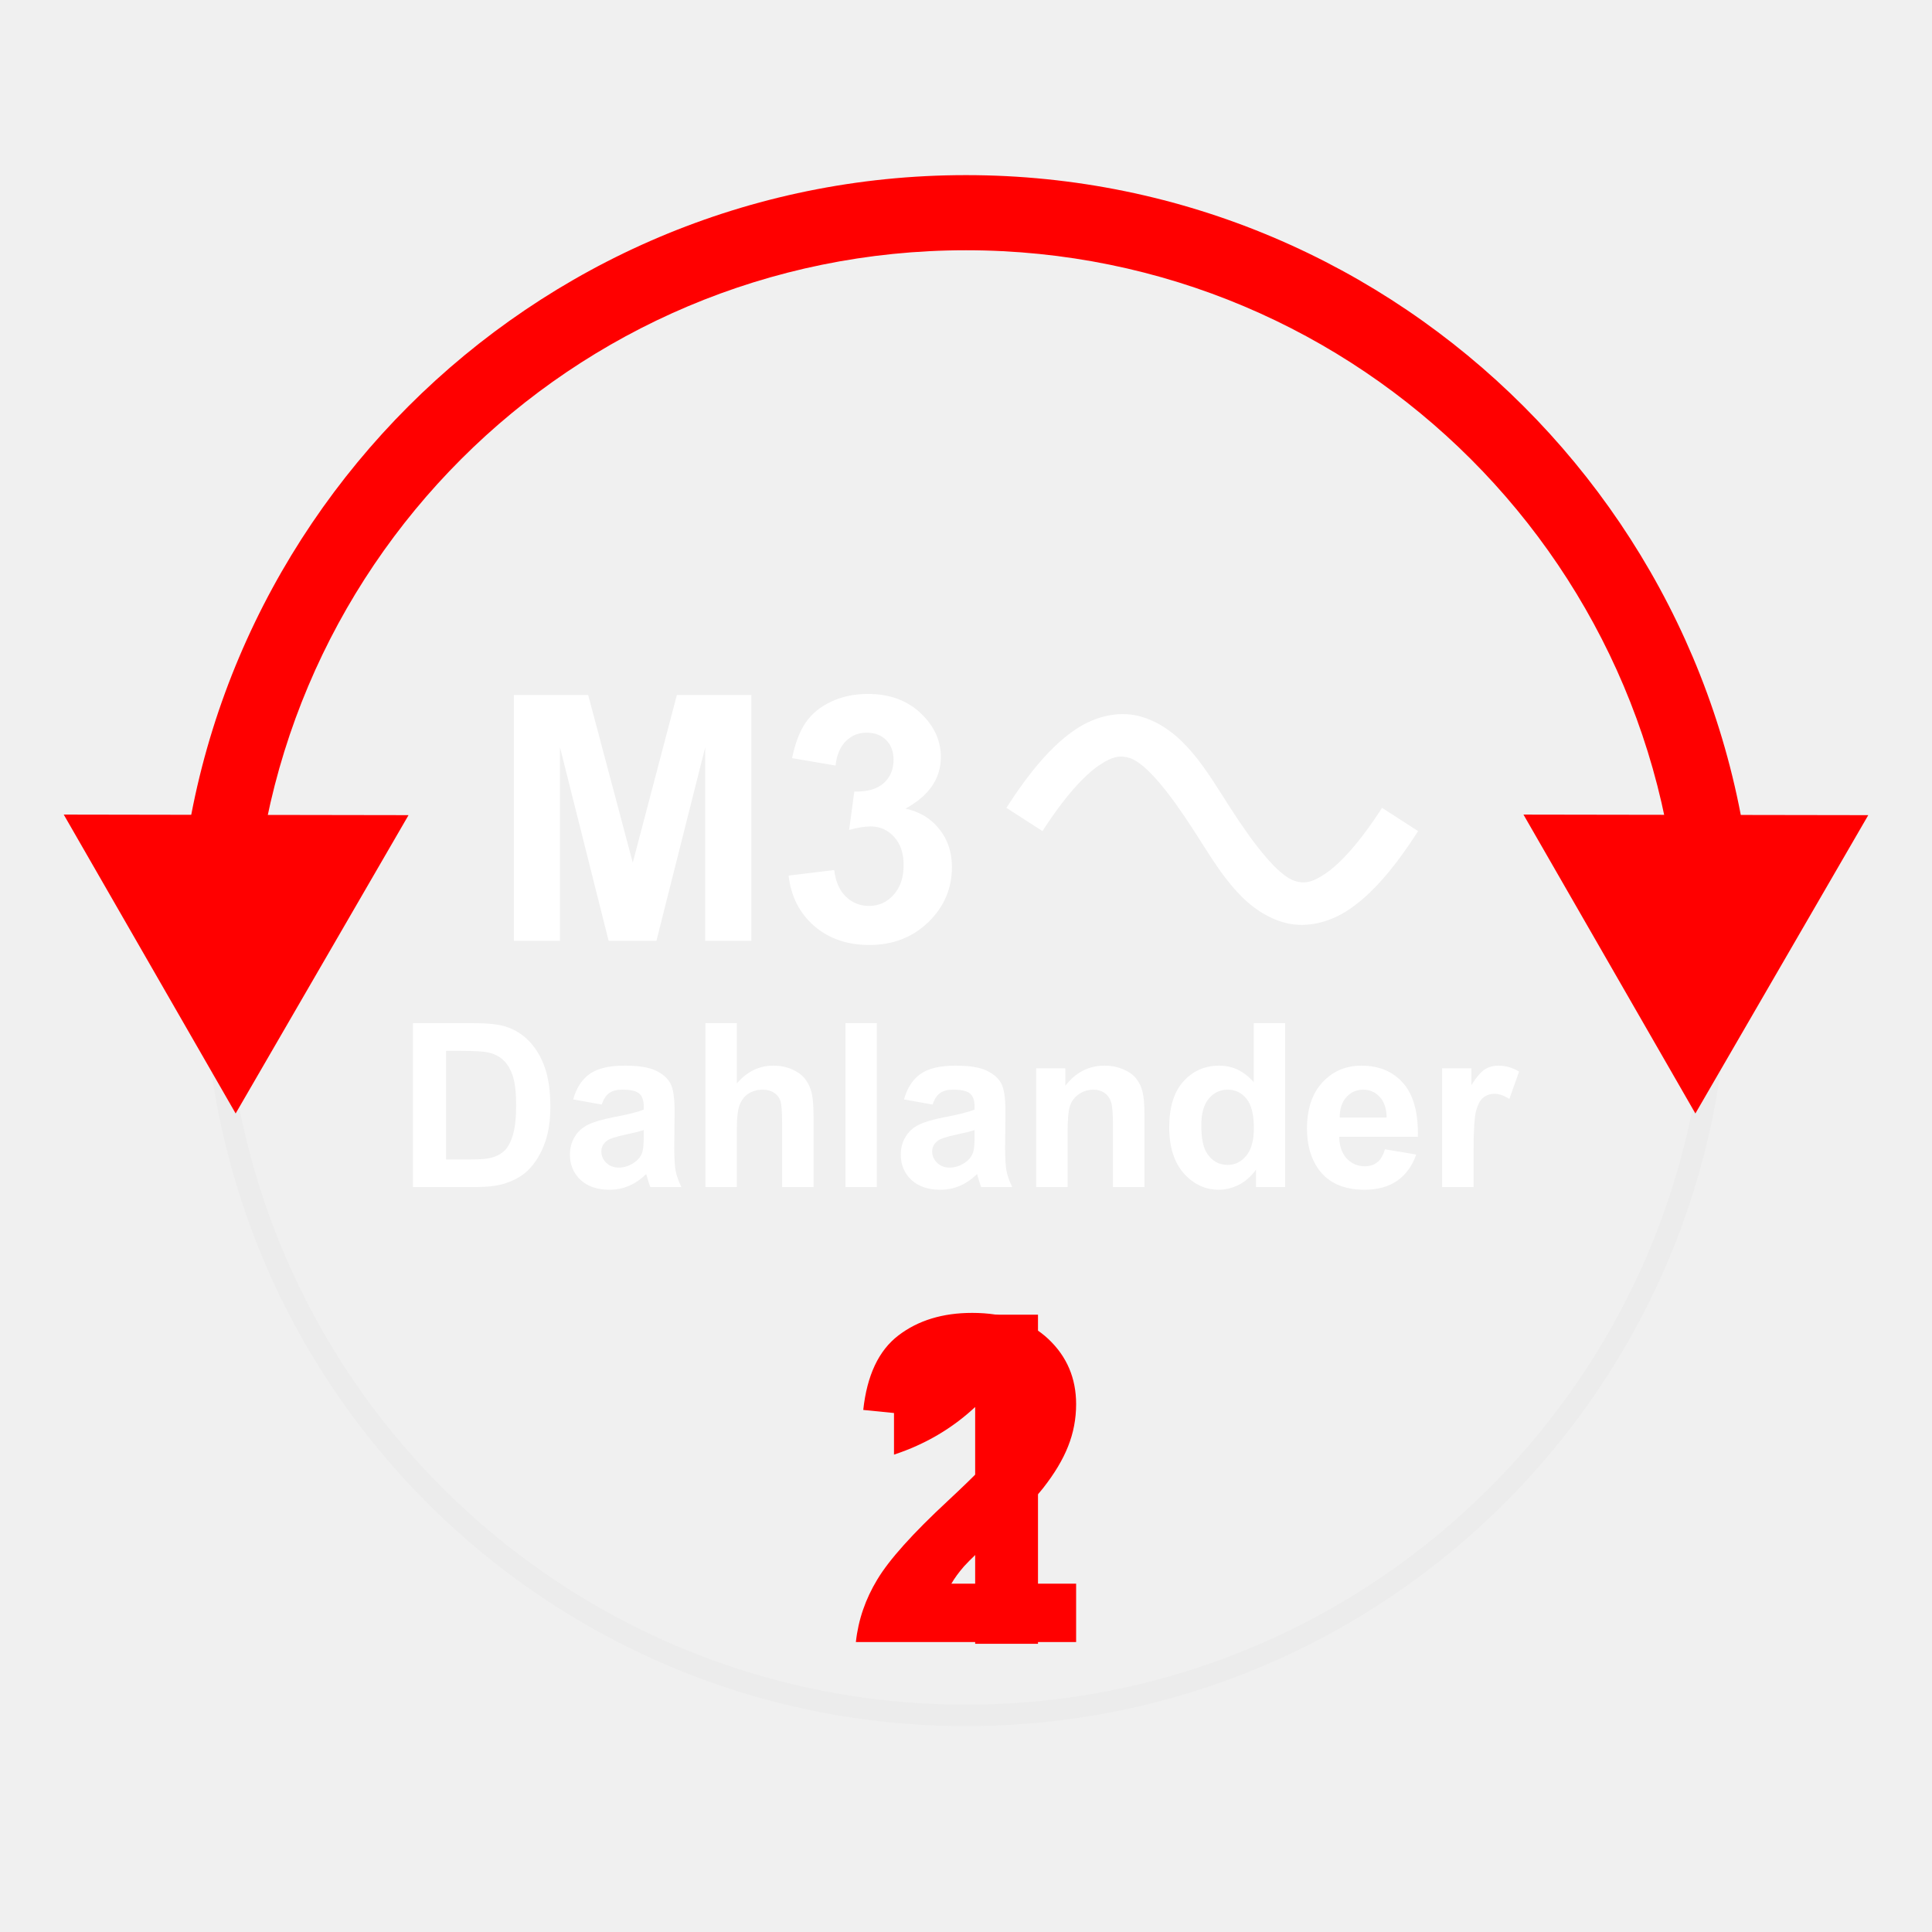
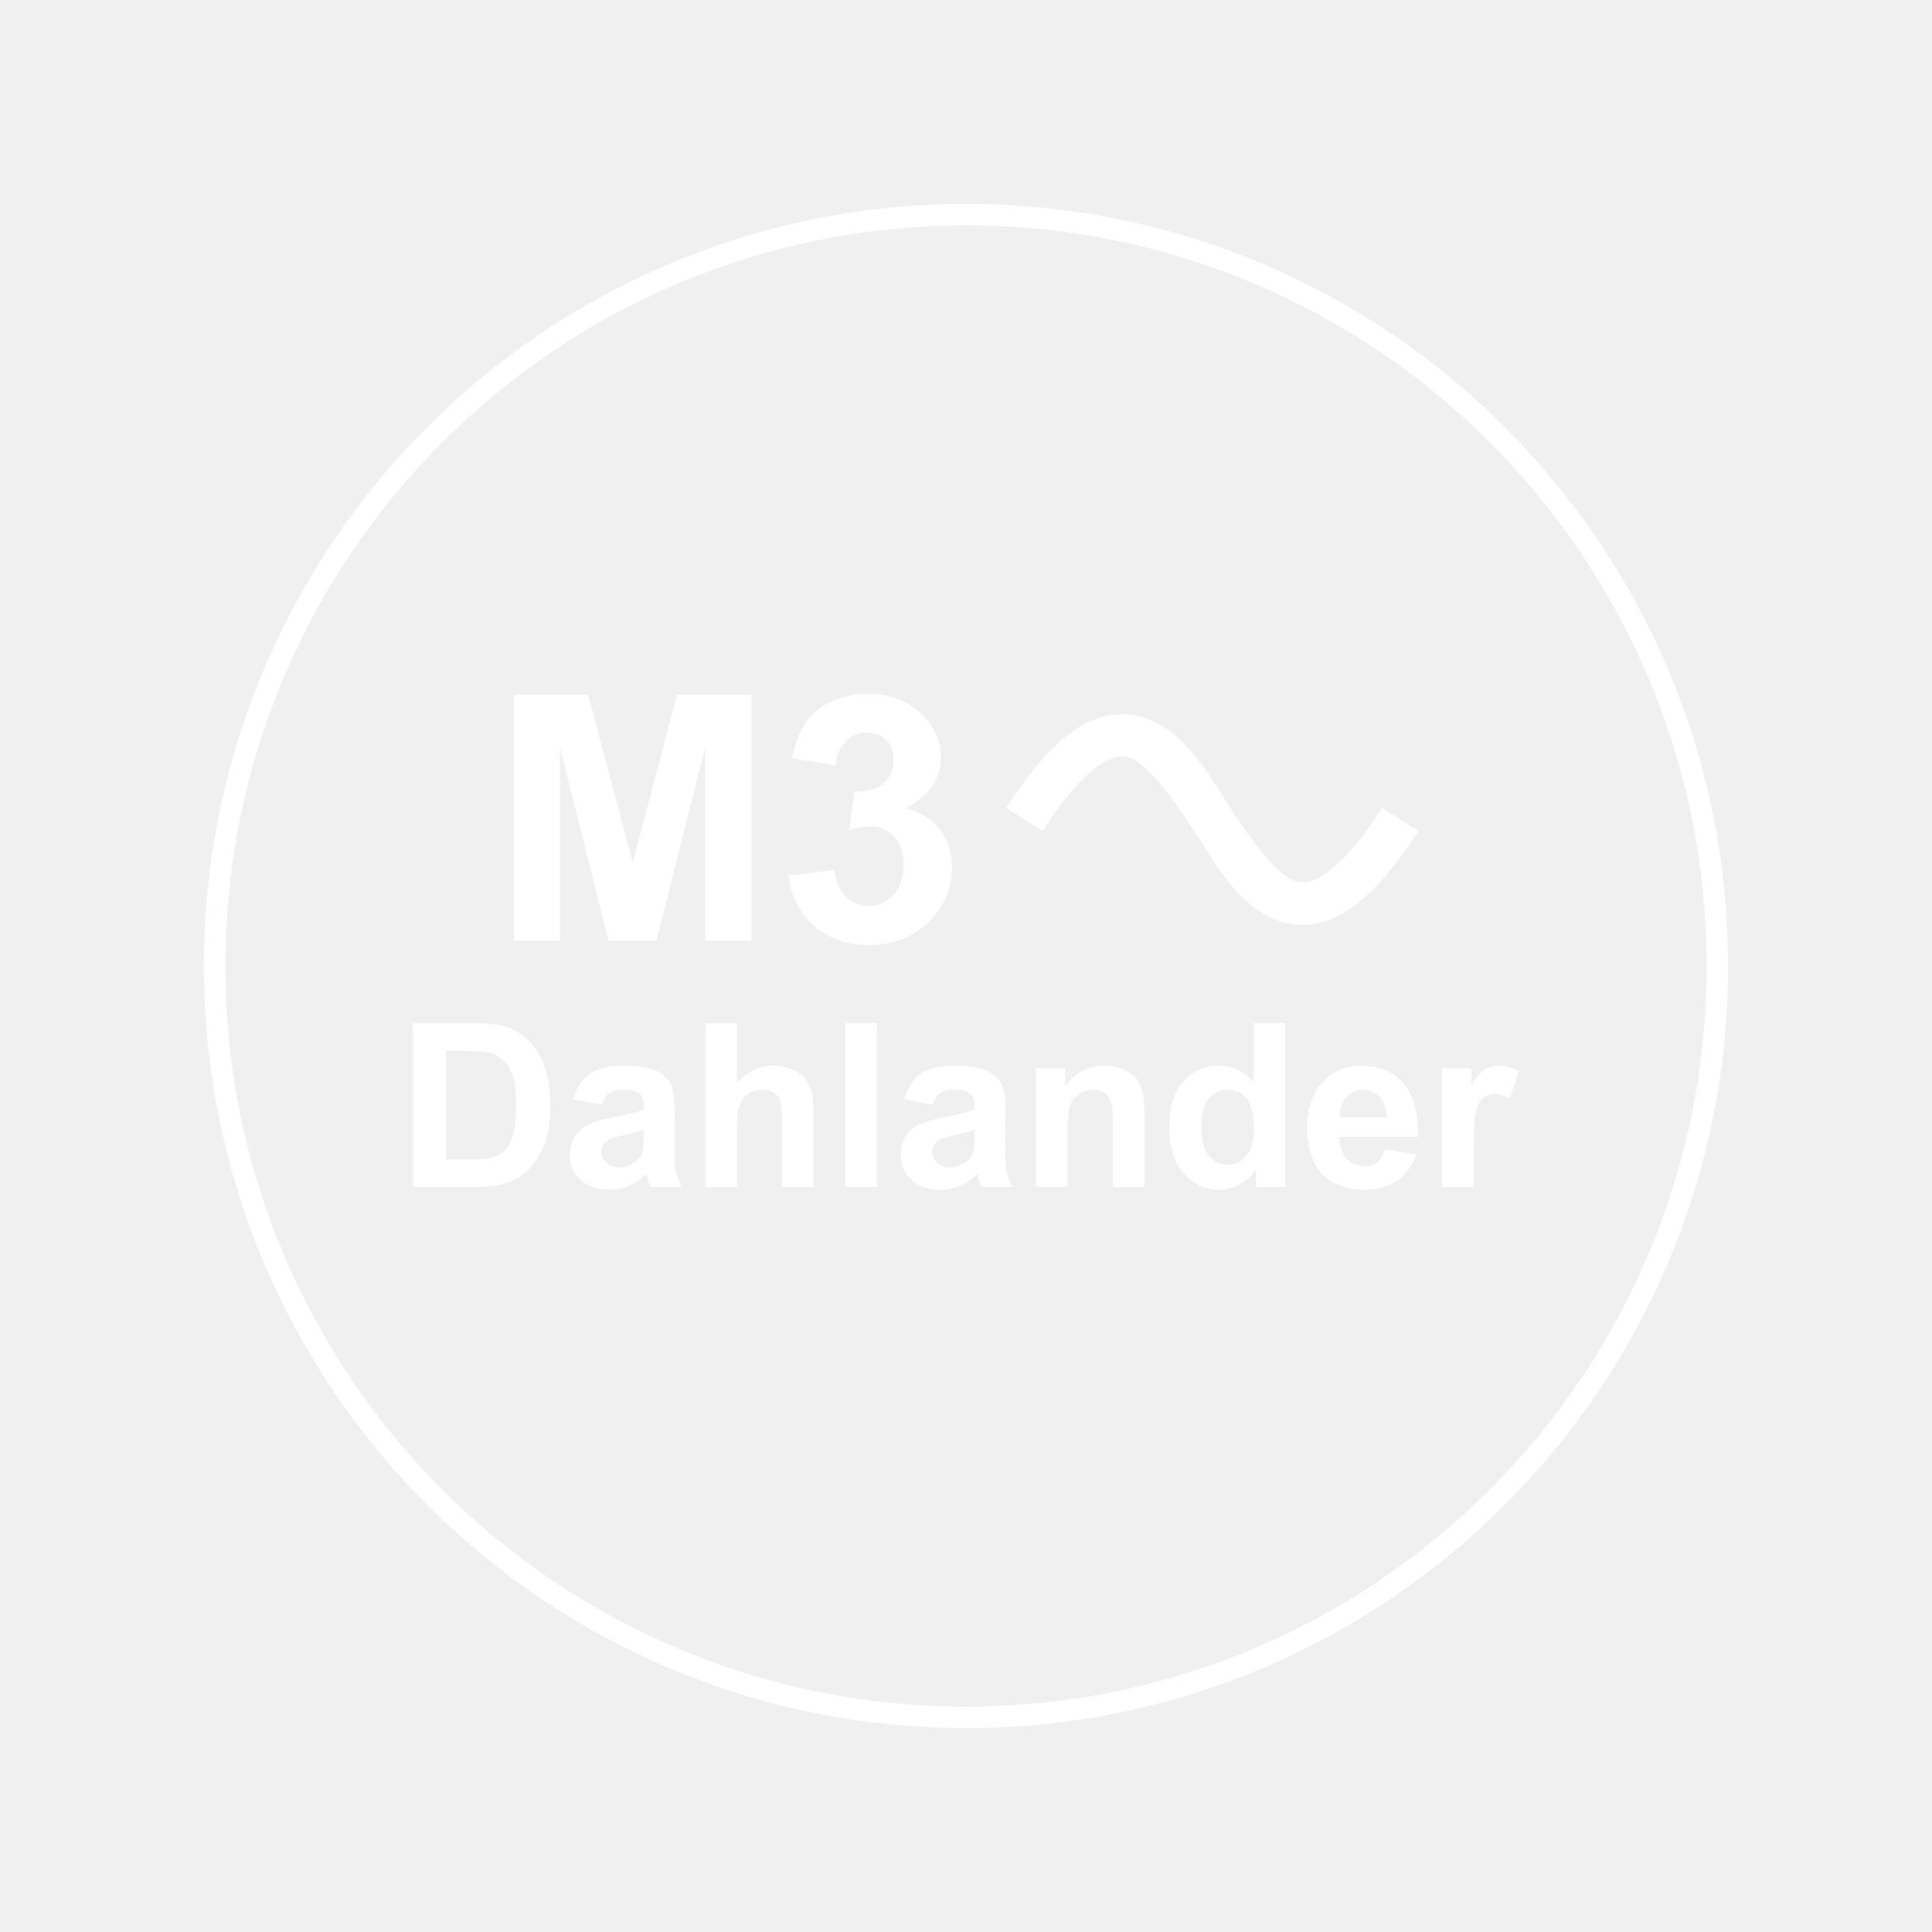
<svg xmlns="http://www.w3.org/2000/svg" width="180" height="180" viewBox="0 0 180 180" version="1.1" id="svg1">
  <defs id="defs1" />
  <path id="fillPath1" style="display:none;fill:#2563eb;stroke-width:2" d="M 160,90 A 70,70 0 0 1 90,160 70,70 0 0 1 20,90 70,70 0 0 1 90,20 70,70 0 0 1 160,90 Z" />
-   <path d="m 96.708,153.15 h -5.854 v -22.063 q -3.208,3 -7.563,4.438 v -5.312 q 2.292,-0.75 4.979,-2.833 2.688,-2.104 3.688,-4.896 h 4.75 z" id="strokePath2" style="font-weight:bold;font-size:42.667px;line-height:0px;font-family:Arial;-inkscape-font-specification:'Arial Bold';text-align:center;text-anchor:middle;fill:#ff0000;stroke-width:7" aria-label="1" />
-   <path d="m 100.26,147.546 v 5.438 H 79.74 q 0.333,-3.083 2,-5.833 1.667,-2.771 6.583,-7.333 3.958,-3.688 4.854,-5 1.208,-1.812 1.208,-3.583 0,-1.958 -1.062,-3 -1.042,-1.062 -2.896,-1.062 -1.833,0 -2.917,1.104 -1.083,1.104 -1.25,3.667 l -5.833,-0.583 q 0.521,-4.833 3.271,-6.938 2.75,-2.104 6.875,-2.104 4.521,0 7.104,2.438 2.583,2.438 2.583,6.062 0,2.062 -0.75,3.938 -0.729,1.854 -2.333,3.896 -1.063,1.354 -3.833,3.896 -2.771,2.542 -3.521,3.375 -0.729,0.833 -1.188,1.625 z" id="strokePath3" style="font-weight:bold;font-size:42.667px;line-height:0px;font-family:Arial;-inkscape-font-specification:'Arial Bold';text-align:center;text-anchor:middle;fill:#ff0000;stroke-width:7" aria-label="2" />
-   <path id="mainPath1" style="fill:none;stroke:#ececec;stroke-width:2" d="M 160,89.817 c 0,38.66 -31.34,70 -70,70 -38.66,0 -70,-31.34 -70,-70 2e-6,-38.66 31.34,-70 70,-70 38.66,2e-6 70,31.34 70,70 z" />
+   <circle cx="90" cy="90" r="70" id="mainPath1" style="fill:none;stroke:#ffffff;stroke-width:2" />
  <path id="textPath1" style="fill:#ffffff" d="m 103.323,66.652 c -1.074,0.202 -2.164,0.656 -3.197,1.361 -2.067,1.412 -4.094,3.729 -6.363,7.252 l 3.361,2.166 c 2.105,-3.267 3.907,-5.193 5.258,-6.115 1.351,-0.923 2.069,-0.941 2.859,-0.695 1.581,0.491 3.834,3.416 6.021,6.811 2.188,3.395 4.309,7.26 8.197,8.467 1.944,0.603 4.234,0.199 6.301,-1.213 2.067,-1.412 4.094,-3.731 6.363,-7.254 l -3.361,-2.166 c -2.105,3.267 -3.907,5.193 -5.258,6.115 -1.351,0.923 -2.069,0.943 -2.859,0.697 -1.581,-0.491 -3.834,-3.417 -6.021,-6.812 -2.188,-3.395 -4.309,-7.258 -8.197,-8.465 -0.972,-0.302 -2.03,-0.351 -3.104,-0.148 z M 47.876,87.654 V 64.748 h 6.922 l 4.156,15.625 4.109,-15.625 h 6.938 v 22.906 h -4.297 V 69.623 l -4.547,18.031 h -4.453 l -4.531,-18.031 v 18.031 z m 25.594,-6.078 4.25,-0.516 q 0.203,1.625 1.094,2.484 0.891,0.859 2.156,0.859 1.359,0 2.281,-1.031 0.938,-1.031 0.938,-2.781 0,-1.656 -0.891,-2.625 -0.891,-0.969 -2.172,-0.969 -0.844,0 -2.016,0.328 l 0.484,-3.578 q 1.781,0.047 2.719,-0.766 0.938,-0.828 0.938,-2.187 0,-1.156 -0.688,-1.844 -0.688,-0.688 -1.828,-0.688 -1.125,0 -1.922,0.781 -0.797,0.781 -0.969,2.281 l -4.047,-0.688 q 0.422,-2.078 1.266,-3.312 0.859,-1.25 2.375,-1.953 1.531,-0.719 3.422,-0.719 3.234,0 5.188,2.062 1.609,1.688 1.609,3.812 0,3.016 -3.297,4.812 1.969,0.422 3.141,1.891 1.188,1.469 1.188,3.547 0,3.016 -2.203,5.141 -2.203,2.125 -5.484,2.125 -3.109,0 -5.156,-1.781 -2.047,-1.797 -2.375,-4.688 z M 38.474,95.325 h 5.635 q 1.906,0 2.906,0.292 1.344,0.396 2.302,1.406 0.958,1.01 1.458,2.479 0.5,1.458 0.5,3.604 0,1.885 -0.469,3.25 -0.573,1.667 -1.635,2.698 -0.802,0.781 -2.167,1.219 -1.021,0.323 -2.729,0.323 H 38.474 Z m 3.083,2.583 v 10.115 h 2.302 q 1.292,0 1.865,-0.146 0.75,-0.188 1.24,-0.635 0.5,-0.448 0.812,-1.469 0.312,-1.031 0.312,-2.802 0,-1.771 -0.312,-2.719 -0.312,-0.948 -0.875,-1.479 -0.562,-0.531 -1.427,-0.719 -0.646,-0.146 -2.531,-0.146 z m 14.5,5 -2.656,-0.479 q 0.448,-1.604 1.542,-2.375 1.094,-0.771 3.25,-0.771 1.958,0 2.917,0.469 0.958,0.458 1.344,1.177 0.396,0.708 0.396,2.615 l -0.031,3.417 q 0,1.458 0.135,2.156 0.146,0.688 0.531,1.479 h -2.896 q -0.115,-0.292 -0.281,-0.865 -0.073,-0.26 -0.104,-0.344 -0.75,0.729 -1.604,1.094 -0.854,0.365 -1.823,0.365 -1.708,0 -2.698,-0.927 -0.979,-0.927 -0.979,-2.344 0,-0.938 0.448,-1.667 0.448,-0.74 1.25,-1.125 0.812,-0.396 2.333,-0.688 2.052,-0.385 2.844,-0.719 v -0.292 q 0,-0.844 -0.417,-1.198 -0.417,-0.365 -1.573,-0.365 -0.781,0 -1.219,0.312 -0.437,0.302 -0.708,1.073 z m 3.917,2.375 q -0.562,0.188 -1.781,0.448 -1.219,0.26 -1.594,0.51 -0.573,0.406 -0.573,1.031 0,0.615 0.458,1.062 0.458,0.448 1.167,0.448 0.792,0 1.51,-0.521 0.531,-0.396 0.698,-0.969 0.115,-0.375 0.115,-1.427 z m 8.677,-9.958 v 5.615 q 1.417,-1.656 3.385,-1.656 1.01,0 1.823,0.375 0.812,0.375 1.219,0.958 0.417,0.583 0.562,1.292 0.156,0.708 0.156,2.198 v 6.49 h -2.927 v -5.844 q 0,-1.74 -0.167,-2.208 -0.167,-0.469 -0.594,-0.74 -0.417,-0.281 -1.052,-0.281 -0.729,0 -1.302,0.354 -0.573,0.354 -0.844,1.073 -0.26,0.708 -0.26,2.104 v 5.542 H 65.724 V 95.325 Z M 78.766,110.596 V 95.325 h 2.927 v 15.271 z m 8.115,-7.687 -2.656,-0.479 q 0.448,-1.604 1.542,-2.375 1.094,-0.771 3.25,-0.771 1.958,0 2.917,0.469 0.958,0.458 1.344,1.177 0.396,0.708 0.396,2.615 l -0.031,3.417 q 0,1.458 0.135,2.156 0.146,0.688 0.531,1.479 h -2.896 q -0.115,-0.292 -0.281,-0.865 -0.073,-0.26 -0.104,-0.344 -0.75,0.729 -1.604,1.094 -0.854,0.365 -1.823,0.365 -1.708,0 -2.698,-0.927 -0.979,-0.927 -0.979,-2.344 0,-0.938 0.448,-1.667 0.448,-0.74 1.25,-1.125 0.812,-0.396 2.333,-0.688 2.052,-0.385 2.844,-0.719 v -0.292 q 0,-0.844 -0.417,-1.198 -0.417,-0.365 -1.573,-0.365 -0.781,0 -1.219,0.312 -0.438,0.302 -0.708,1.073 z m 3.917,2.375 q -0.562,0.188 -1.781,0.448 -1.219,0.26 -1.594,0.51 -0.573,0.406 -0.573,1.031 0,0.615 0.458,1.062 0.458,0.448 1.167,0.448 0.792,0 1.51,-0.521 0.531,-0.396 0.698,-0.969 0.115,-0.375 0.115,-1.427 z m 15.823,5.312 h -2.927 v -5.646 q 0,-1.792 -0.188,-2.312 -0.188,-0.531 -0.615,-0.823 -0.417,-0.292 -1.01,-0.292 -0.76,0 -1.365,0.417 -0.604,0.417 -0.833,1.104 -0.219,0.688 -0.219,2.542 v 5.01 h -2.927 V 99.534 h 2.719 v 1.625 q 1.448,-1.875 3.646,-1.875 0.969,0 1.771,0.354 0.802,0.344 1.208,0.885 0.417,0.542 0.573,1.229 0.167,0.688 0.167,1.969 z m 13.115,0 h -2.719 v -1.625 q -0.677,0.948 -1.604,1.417 -0.917,0.458 -1.854,0.458 -1.906,0 -3.271,-1.531 -1.354,-1.542 -1.354,-4.292 0,-2.812 1.323,-4.271 1.323,-1.469 3.344,-1.469 1.854,0 3.208,1.542 v -5.5 h 2.927 z m -7.812,-5.771 q 0,1.771 0.49,2.562 0.708,1.146 1.979,1.146 1.01,0 1.719,-0.854 0.708,-0.865 0.708,-2.573 0,-1.906 -0.688,-2.74 -0.687,-0.844 -1.76,-0.844 -1.042,0 -1.75,0.833 -0.698,0.823 -0.698,2.469 z m 17.104,2.25 2.917,0.49 q -0.562,1.604 -1.781,2.448 -1.208,0.833 -3.031,0.833 -2.885,0 -4.271,-1.885 -1.094,-1.51 -1.094,-3.812 0,-2.75 1.438,-4.302 1.438,-1.562 3.635,-1.562 2.469,0 3.896,1.635 1.427,1.625 1.365,4.99 h -7.333 q 0.031,1.302 0.708,2.031 0.677,0.719 1.687,0.719 0.688,0 1.156,-0.375 0.469,-0.375 0.708,-1.208 z m 0.167,-2.958 q -0.031,-1.271 -0.656,-1.927 -0.625,-0.667 -1.521,-0.667 -0.958,0 -1.583,0.698 -0.625,0.698 -0.615,1.896 z m 8.094,6.479 h -2.927 V 99.534 h 2.719 v 1.573 q 0.698,-1.115 1.25,-1.469 0.562,-0.354 1.271,-0.354 1,0 1.927,0.552 l -0.906,2.552 q -0.74,-0.479 -1.375,-0.479 -0.615,0 -1.042,0.344 -0.427,0.333 -0.677,1.219 -0.24,0.885 -0.24,3.708 z" />
-   <path d="M 19.136,75.915 5.938,75.893 21.955,103.74 38.062,75.945 26.203,75.926" style="fill:#ff0000;stroke-width:0.452" id="pathFill4" />
-   <path d="m 155.136,75.915 -13.198,-0.021 16.017,27.847 16.107,-27.795 -11.86,-0.019" style="fill:#ff0000;stroke-width:0.452" id="pathFill3" />
-   <path style="fill:#ff0000" d="m 90,16.316 c -40.551,-5e-6 -73.5,32.949 -73.5,73.5 h 7 c 0,-36.768 29.732,-66.5 66.5,-66.5 36.768,-4e-6 66.5,29.732 66.5,66.5 h 7 c 0,-40.551 -32.949,-73.5 -73.5,-73.5 z" id="strokePath1" />
</svg>
